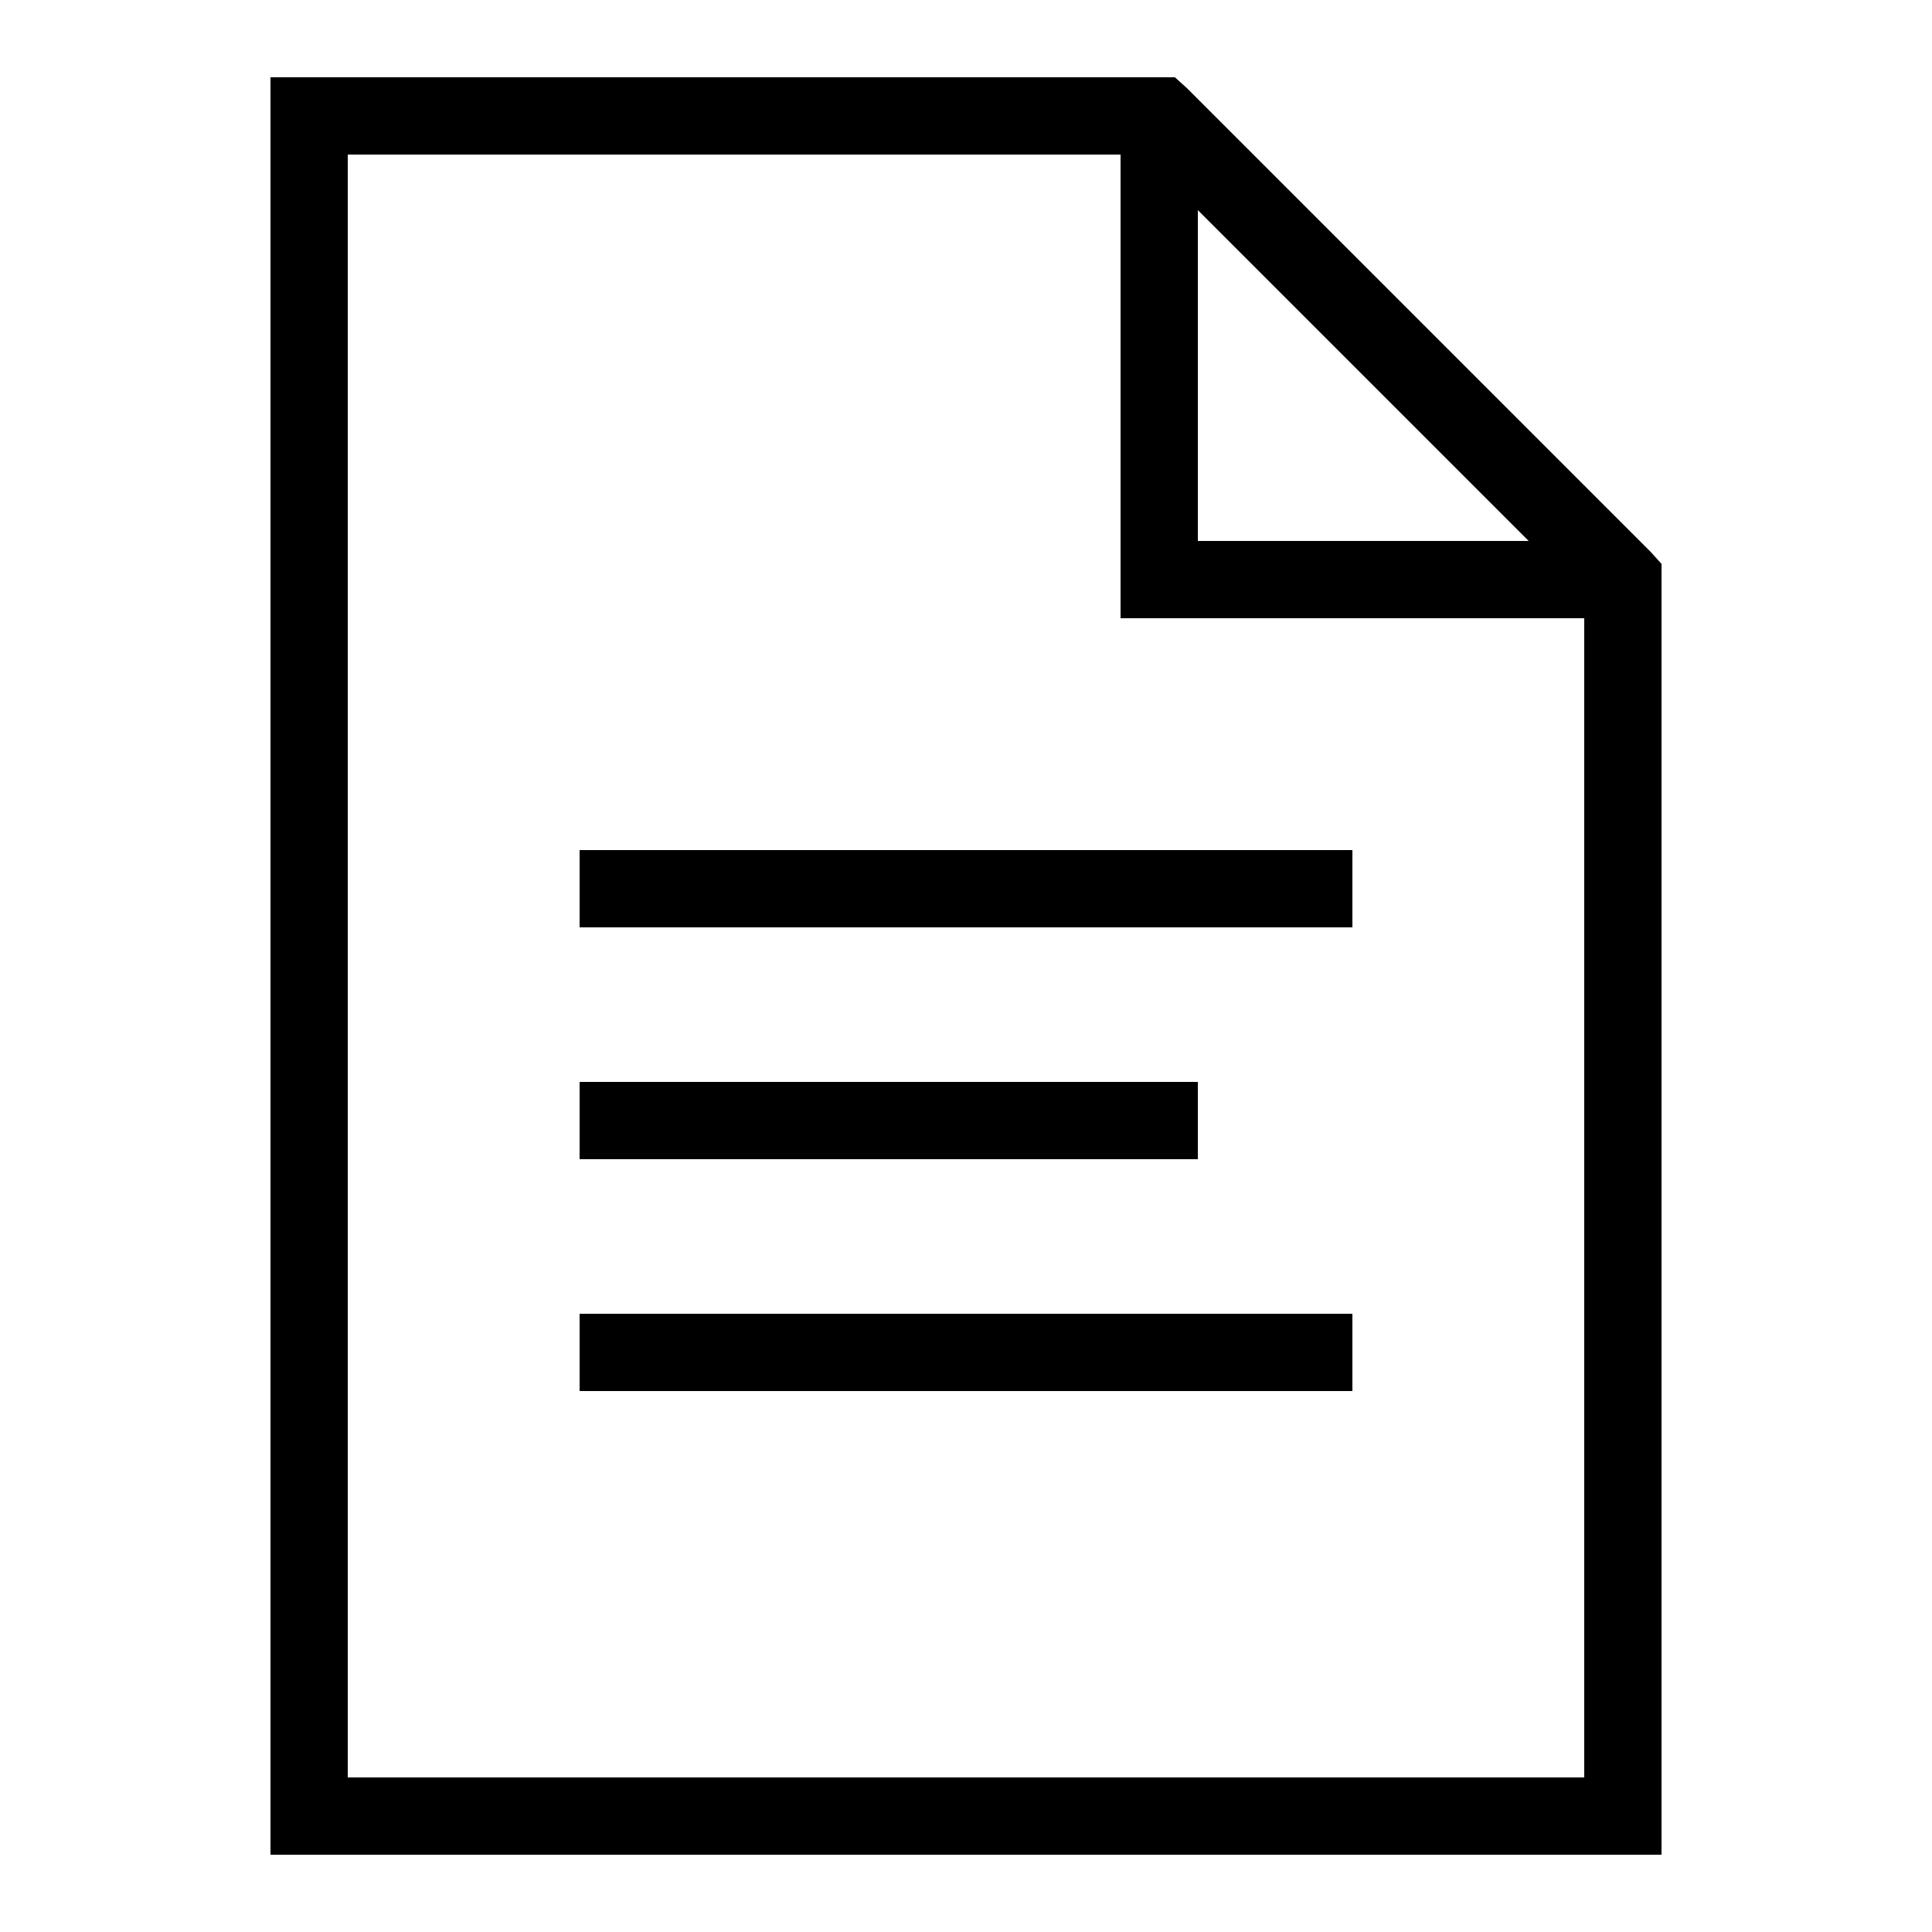
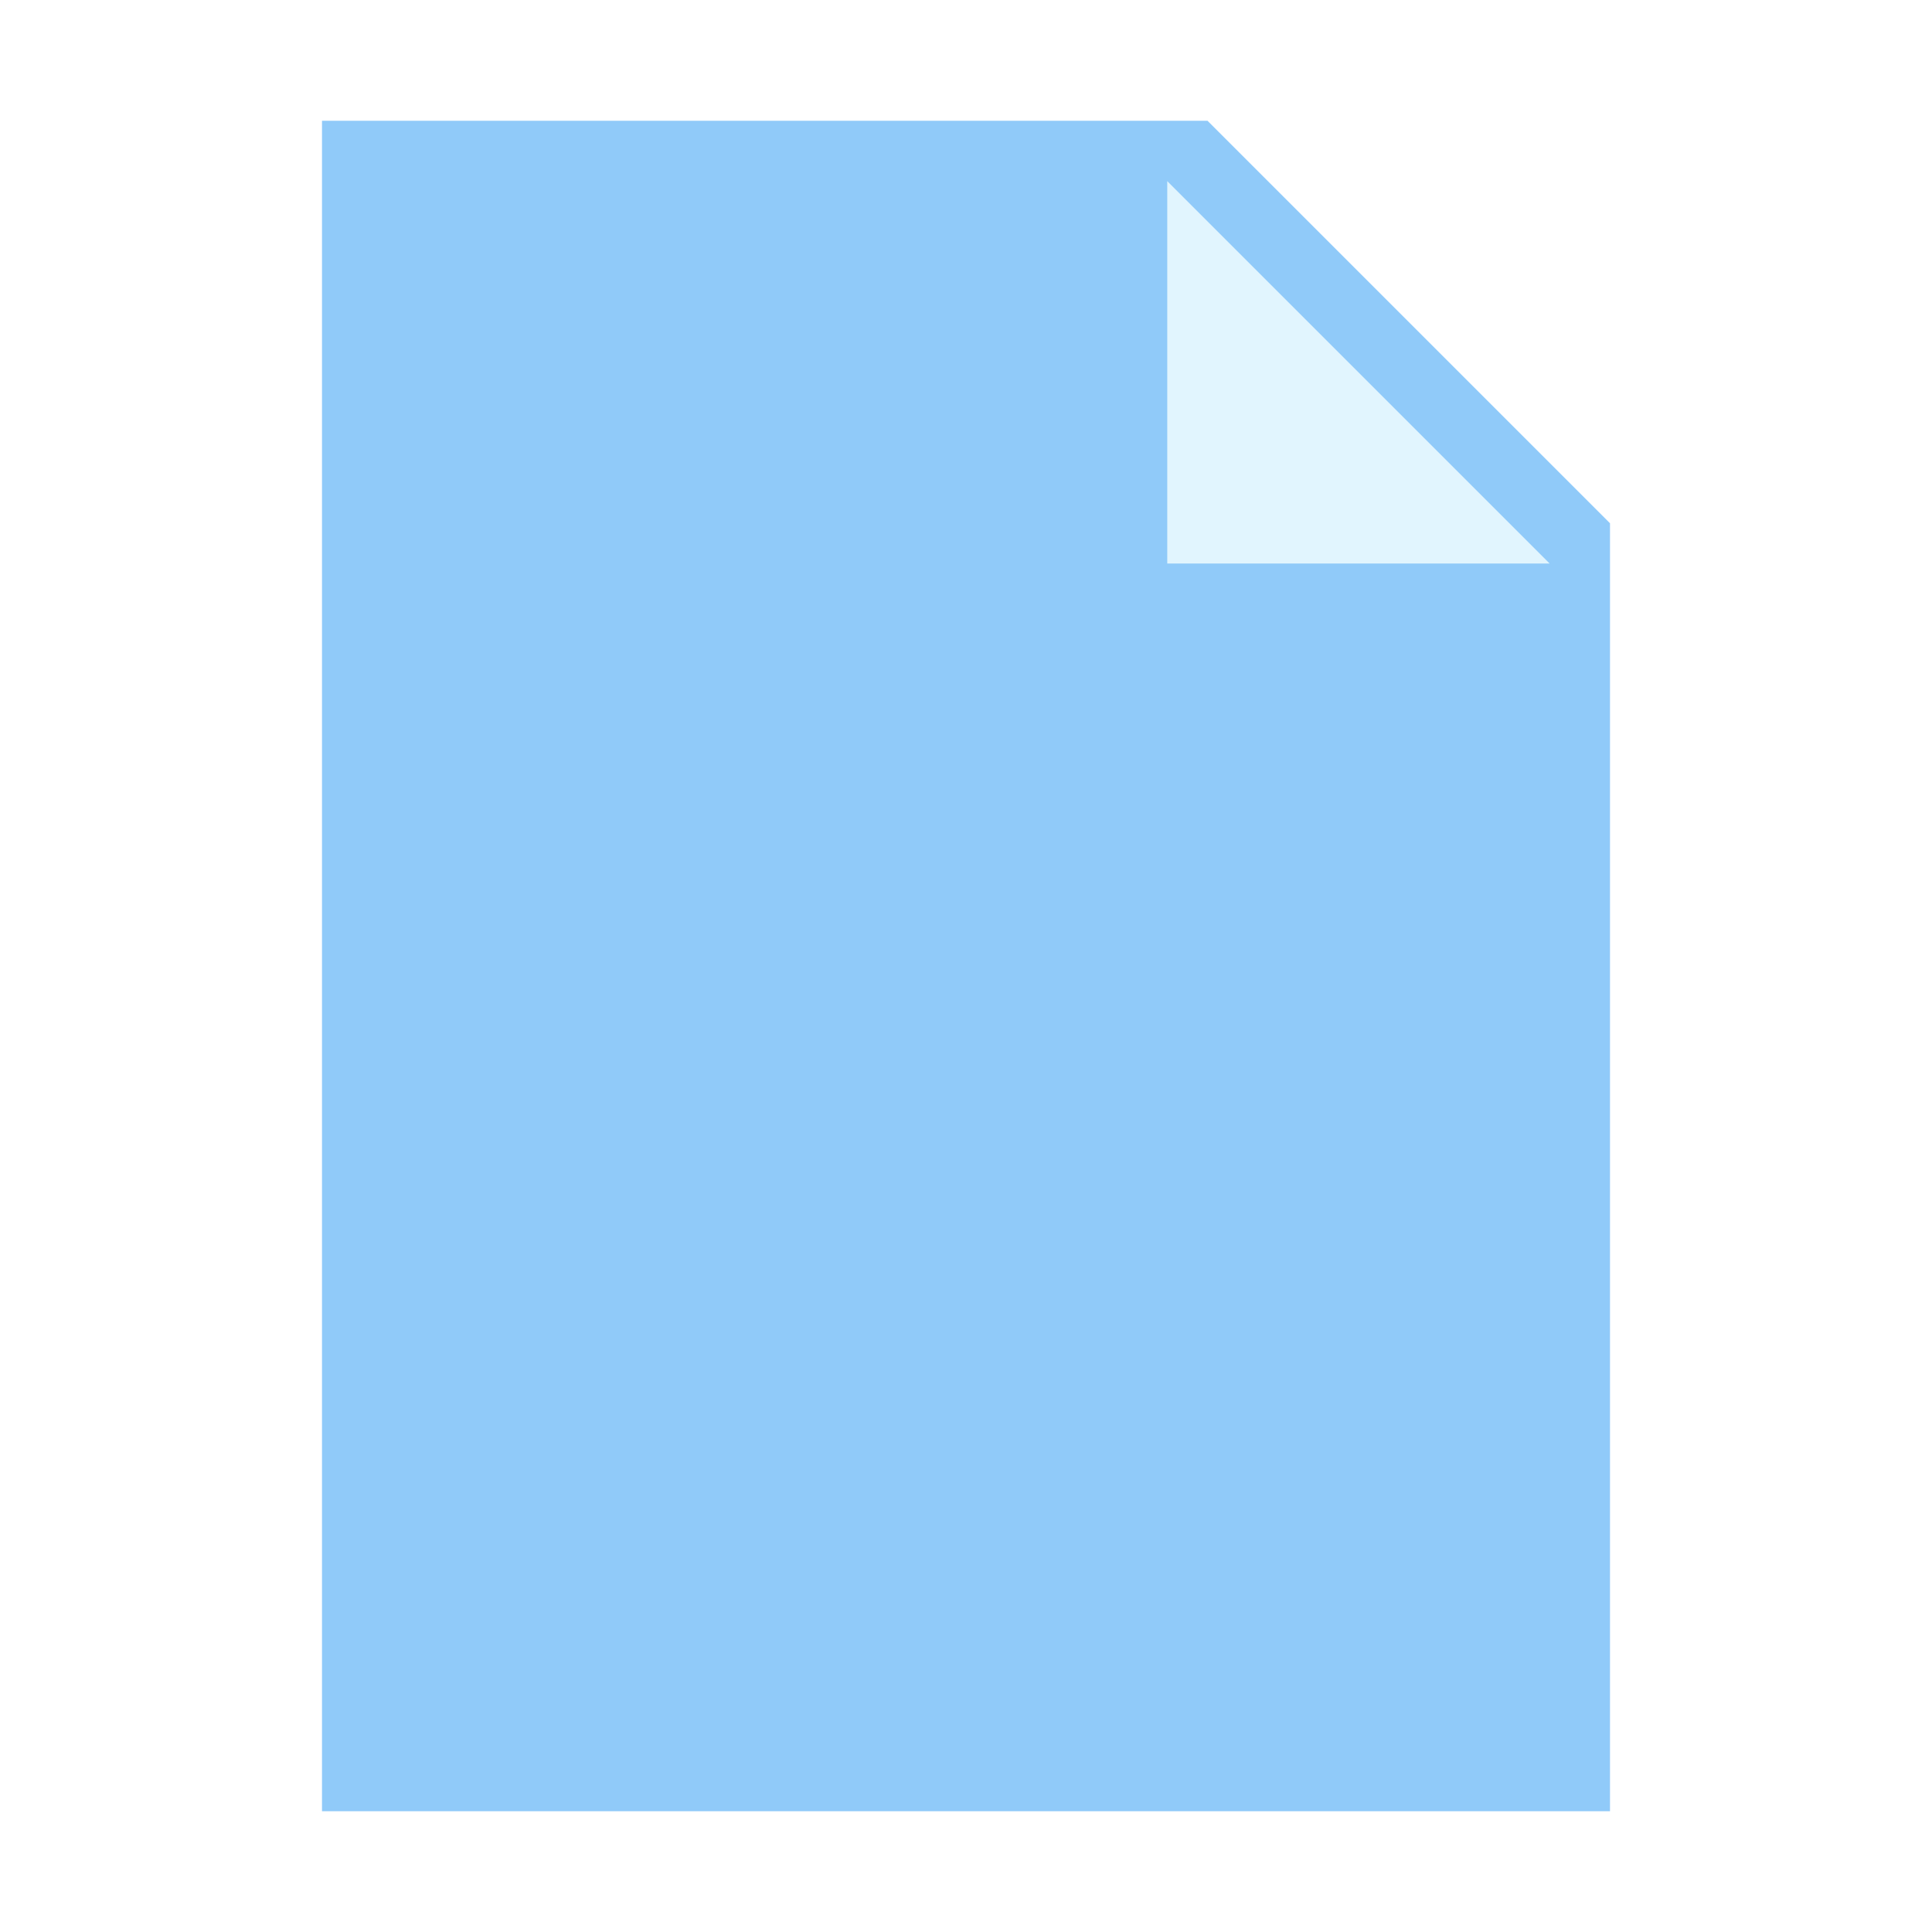
- <svg xmlns="http://www.w3.org/2000/svg" viewBox="0 0 50 50" width="50" height="50">
-   <path d="M7 2V48H43V14.594l-.281-.312-12-12L30.406 2zM9 4H29V16H41V46H9zM31 5.438 39.562 14H31zM15 22v2H35V22zm0 6v2H31V28zm0 6v2H35V34z" />
+ <svg xmlns="http://www.w3.org/2000/svg" viewBox="0 0 48 48" width="48px" height="48px">
+   <path fill="#90CAF9" d="M40 45L8 45 8 3 30 3 40 13z" />
+   <path fill="#E1F5FE" d="M38.5 14L29 14 29 4.5z" />
</svg>
